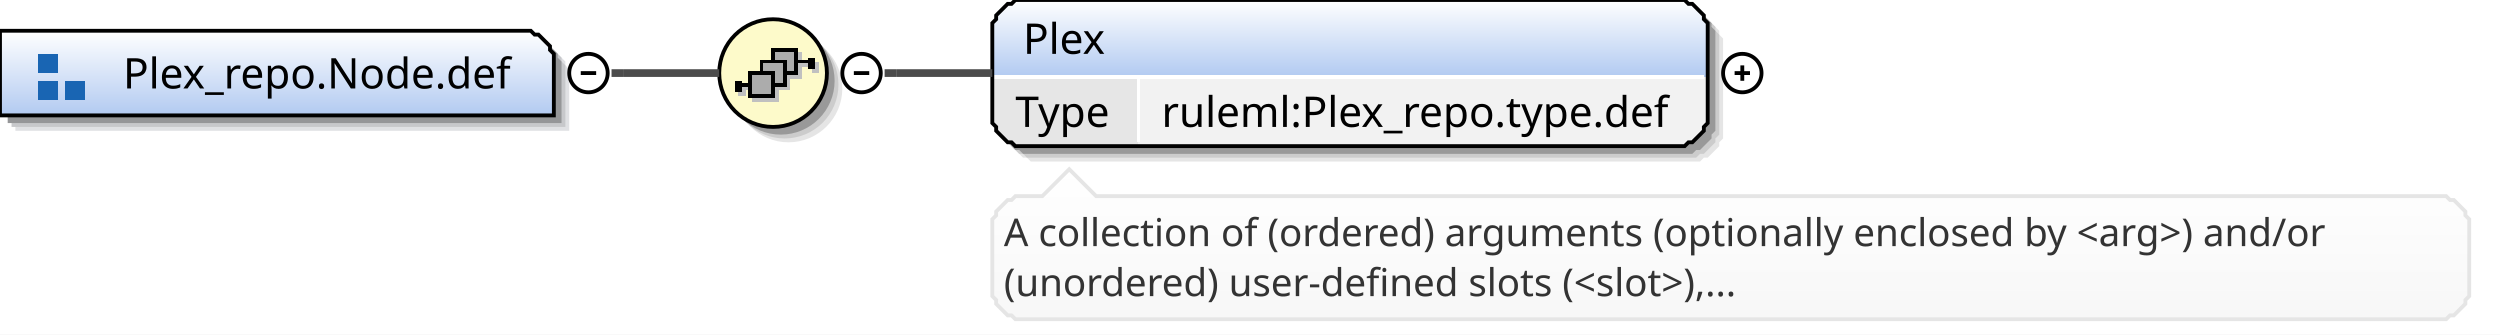
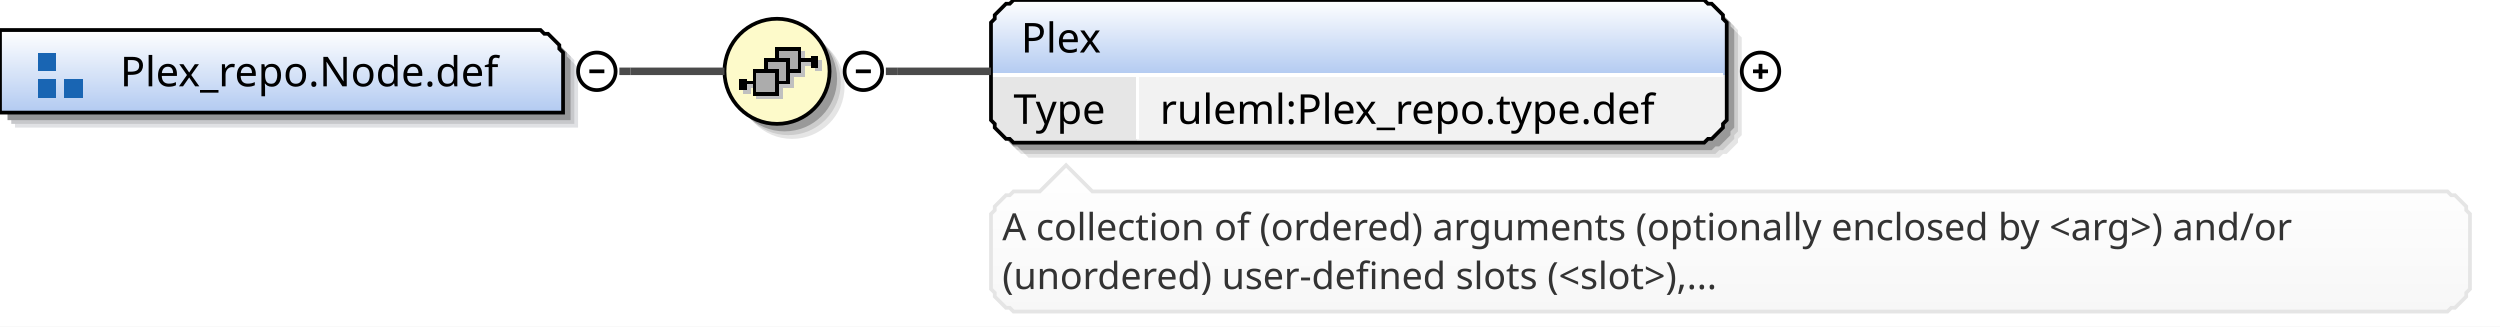
- <svg xmlns="http://www.w3.org/2000/svg" color-interpolation="auto" color-rendering="auto" fill="black" fill-opacity="1" font-family="'Dialog'" font-size="12" font-style="normal" font-weight="normal" height="87" image-rendering="auto" shape-rendering="auto" stroke="black" stroke-dasharray="none" stroke-dashoffset="0" stroke-linecap="square" stroke-linejoin="miter" stroke-miterlimit="10" stroke-opacity="1" stroke-width="1" text-rendering="auto" width="650">
+ <svg xmlns="http://www.w3.org/2000/svg" color-interpolation="auto" color-rendering="auto" fill="black" fill-opacity="1" font-family="'Dialog'" font-size="12" font-style="normal" font-weight="normal" height="87" image-rendering="auto" shape-rendering="auto" stroke="black" stroke-dasharray="none" stroke-dashoffset="0" stroke-linecap="square" stroke-linejoin="miter" stroke-miterlimit="10" stroke-opacity="1" stroke-width="1" text-rendering="auto" width="666">
  <defs id="genericDefs" />
  <g>
    <defs id="defs1">
      <linearGradient gradientUnits="userSpaceOnUse" id="linearGradient1" spreadMethod="pad" x1="0" x2="0" y1="8" y2="30">
        <stop offset="0%" stop-color="white" stop-opacity="1" />
        <stop offset="100%" stop-color="rgb(178,202,241)" stop-opacity="1" />
      </linearGradient>
-       <linearGradient gradientUnits="userSpaceOnUse" id="linearGradient2" spreadMethod="pad" x1="187" x2="187" y1="5" y2="33">
+       <linearGradient gradientUnits="userSpaceOnUse" id="linearGradient2" spreadMethod="pad" x1="193" x2="193" y1="5" y2="33">
        <stop offset="0%" stop-color="rgb(253,250,202)" stop-opacity="1" />
        <stop offset="100%" stop-color="rgb(253,250,202)" stop-opacity="1" />
      </linearGradient>
-       <linearGradient gradientUnits="userSpaceOnUse" id="linearGradient3" spreadMethod="pad" x1="258" x2="258" y1="0" y2="20">
+       <linearGradient gradientUnits="userSpaceOnUse" id="linearGradient3" spreadMethod="pad" x1="264" x2="264" y1="0" y2="20">
        <stop offset="0%" stop-color="white" stop-opacity="1" />
        <stop offset="100%" stop-color="rgb(178,202,241)" stop-opacity="1" />
      </linearGradient>
-       <linearGradient gradientUnits="userSpaceOnUse" id="linearGradient4" spreadMethod="pad" x1="258" x2="258" y1="44" y2="83">
+       <linearGradient gradientUnits="userSpaceOnUse" id="linearGradient4" spreadMethod="pad" x1="264" x2="264" y1="44" y2="83">
        <stop offset="0%" stop-color="white" stop-opacity="1" />
        <stop offset="100%" stop-color="rgb(247,247,247)" stop-opacity="1" />
      </linearGradient>
      <clipPath clipPathUnits="userSpaceOnUse" id="clipPath1">
-         <path d="M0 0 L650 0 L650 87 L0 87 L0 0 Z" />
+         <path d="M0 0 L666 0 L666 87 L0 87 L0 0 Z" />
      </clipPath>
    </defs>
-     <g fill="white" stroke="white" text-rendering="geometricPrecision">
-       <rect clip-path="url(#clipPath1)" height="87" stroke="none" width="650" x="0" y="0" />
+     <g fill="white" stroke="white">
+       <rect clip-path="url(#clipPath1)" height="87" stroke="none" width="666" x="0" y="0" />
    </g>
-     <g fill="rgb(224,225,228)" font-family="sans-serif" font-size="11" stroke="rgb(224,225,228)" text-rendering="geometricPrecision">
-       <polygon clip-path="url(#clipPath1)" points=" 4 12 142 12 143 13 144 13 145 14 146 15 147 16 147 17 148 18 148 34 4 34" stroke="none" />
-       <polygon clip-path="url(#clipPath1)" fill="rgb(199,200,203)" points=" 3 11 141 11 142 12 143 12 144 13 145 14 146 15 146 16 147 17 147 33 3 33" stroke="none" />
-       <polygon clip-path="url(#clipPath1)" fill="rgb(149,150,152)" points=" 2 10 140 10 141 11 142 11 143 12 144 13 145 14 145 15 146 16 146 32 2 32" stroke="none" />
-       <polygon clip-path="url(#clipPath1)" fill="url(#linearGradient1)" points=" 0 8 138 8 139 9 140 9 141 10 142 11 143 12 143 13 144 14 144 30 0 30" shape-rendering="crispEdges" stroke="none" />
-       <polygon clip-path="url(#clipPath1)" fill="none" points=" 0 8 138 8 139 9 140 9 141 10 142 11 143 12 143 13 144 14 144 30 0 30" stroke="black" stroke-linecap="butt" />
+     <g fill="rgb(224,225,228)" font-family="sans-serif" font-size="11" stroke="rgb(224,225,228)" text-rendering="optimizeLegibility">
+       <polygon clip-path="url(#clipPath1)" points=" 4 12 148 12 149 13 150 13 151 14 152 15 153 16 153 17 154 18 154 34 4 34" stroke="none" />
+       <polygon clip-path="url(#clipPath1)" fill="rgb(199,200,203)" points=" 3 11 147 11 148 12 149 12 150 13 151 14 152 15 152 16 153 17 153 33 3 33" stroke="none" />
+       <polygon clip-path="url(#clipPath1)" fill="rgb(149,150,152)" points=" 2 10 146 10 147 11 148 11 149 12 150 13 151 14 151 15 152 16 152 32 2 32" stroke="none" />
+     </g>
+     <g fill="url(#linearGradient1)" font-family="sans-serif" font-size="11" shape-rendering="crispEdges" stroke="url(#linearGradient1)" text-rendering="geometricPrecision">
+       <polygon clip-path="url(#clipPath1)" points=" 0 8 144 8 145 9 146 9 147 10 148 11 149 12 149 13 150 14 150 30 0 30" stroke="none" />
+     </g>
+     <g font-family="sans-serif" font-size="11" stroke-linecap="butt" text-rendering="optimizeLegibility">
+       <polygon clip-path="url(#clipPath1)" fill="none" points=" 0 8 144 8 145 9 146 9 147 10 148 11 149 12 149 13 150 14 150 30 0 30" />
    </g>
    <g fill="rgb(25,101,179)" font-family="sans-serif" font-size="11" shape-rendering="crispEdges" stroke="rgb(25,101,179)" stroke-linecap="butt" text-rendering="geometricPrecision">
      <rect clip-path="url(#clipPath1)" height="5" stroke="none" width="5" x="10" y="14" />
      <rect clip-path="url(#clipPath1)" height="5" stroke="none" width="5" x="10" y="21" />
      <rect clip-path="url(#clipPath1)" height="5" stroke="none" width="5" x="17" y="21" />
      <text clip-path="url(#clipPath1)" fill="black" stroke="none" x="32" xml:space="preserve" y="23">Plex_repo.Node.def</text>
-       <circle clip-path="url(#clipPath1)" cx="153" cy="19" fill="none" r="5" shape-rendering="auto" stroke="black" />
-       <line clip-path="url(#clipPath1)" fill="none" shape-rendering="auto" stroke="black" x1="151" x2="155" y1="19" y2="19" />
-       <circle clip-path="url(#clipPath1)" cx="205" cy="23" fill="rgb(229,229,229)" r="14" shape-rendering="auto" stroke="none" />
-       <circle clip-path="url(#clipPath1)" cx="204" cy="22" fill="rgb(204,204,204)" r="14" shape-rendering="auto" stroke="none" />
-       <circle clip-path="url(#clipPath1)" cx="203" cy="21" fill="rgb(153,153,153)" r="14" shape-rendering="auto" stroke="none" />
-       <circle clip-path="url(#clipPath1)" cx="201" cy="19" fill="url(#linearGradient2)" r="14" stroke="none" />
-       <circle clip-path="url(#clipPath1)" cx="201" cy="19" fill="none" r="14" shape-rendering="auto" stroke="black" />
-       <line clip-path="url(#clipPath1)" fill="none" stroke="silver" x1="208" x2="212" y1="17" y2="17" />
-       <rect clip-path="url(#clipPath1)" fill="silver" height="3" stroke="none" width="2" x="211" y="16" />
-       <rect clip-path="url(#clipPath1)" fill="silver" height="6" stroke="none" width="6" x="202" y="14" />
-       <rect clip-path="url(#clipPath1)" fill="none" height="6" stroke="silver" width="6" x="202" y="14" />
-       <rect clip-path="url(#clipPath1)" fill="silver" height="6" stroke="none" width="6" x="199" y="17" />
-       <rect clip-path="url(#clipPath1)" fill="none" height="6" stroke="silver" width="6" x="199" y="17" />
-       <rect clip-path="url(#clipPath1)" fill="silver" height="6" stroke="none" width="6" x="196" y="20" />
-       <rect clip-path="url(#clipPath1)" fill="none" height="6" stroke="silver" width="6" x="196" y="20" />
-       <line clip-path="url(#clipPath1)" fill="none" stroke="silver" x1="196" x2="192" y1="23" y2="23" />
-       <rect clip-path="url(#clipPath1)" fill="silver" height="3" stroke="none" width="2" x="192" y="22" />
-       <line clip-path="url(#clipPath1)" fill="none" stroke="black" x1="207" x2="211" y1="16" y2="16" />
-       <rect clip-path="url(#clipPath1)" fill="black" height="3" stroke="none" width="2" x="210" y="15" />
-       <rect clip-path="url(#clipPath1)" fill="rgb(172,172,172)" height="6" stroke="none" width="6" x="201" y="13" />
-       <rect clip-path="url(#clipPath1)" fill="none" height="6" stroke="black" width="6" x="201" y="13" />
-       <rect clip-path="url(#clipPath1)" fill="rgb(172,172,172)" height="6" stroke="none" width="6" x="198" y="16" />
-       <rect clip-path="url(#clipPath1)" fill="none" height="6" stroke="black" width="6" x="198" y="16" />
-       <rect clip-path="url(#clipPath1)" fill="rgb(172,172,172)" height="6" stroke="none" width="6" x="195" y="19" />
-       <rect clip-path="url(#clipPath1)" fill="none" height="6" stroke="black" width="6" x="195" y="19" />
-       <line clip-path="url(#clipPath1)" fill="none" stroke="black" x1="195" x2="191" y1="22" y2="22" />
-       <rect clip-path="url(#clipPath1)" fill="black" height="3" stroke="none" width="2" x="191" y="21" />
-       <circle clip-path="url(#clipPath1)" cx="224" cy="19" fill="none" r="5" shape-rendering="auto" stroke="black" />
-       <line clip-path="url(#clipPath1)" fill="none" shape-rendering="auto" stroke="black" x1="222" x2="226" y1="19" y2="19" />
-       <polygon clip-path="url(#clipPath1)" fill="rgb(229,229,229)" points=" 262 10 263 9 263 8 264 7 265 6 266 5 267 5 268 4 442 4 443 5 444 5 445 6 446 7 447 8 447 9 448 10 448 36 447 37 447 38 446 39 445 40 444 41 443 41 442 42 268 42 267 41 266 41 265 40 264 39 263 38 263 37 262 36" shape-rendering="auto" stroke="none" />
-       <polygon clip-path="url(#clipPath1)" fill="rgb(204,204,204)" points=" 261 9 262 8 262 7 263 6 264 5 265 4 266 4 267 3 441 3 442 4 443 4 444 5 445 6 446 7 446 8 447 9 447 35 446 36 446 37 445 38 444 39 443 40 442 40 441 41 267 41 266 40 265 40 264 39 263 38 262 37 262 36 261 35" shape-rendering="auto" stroke="none" />
-       <polygon clip-path="url(#clipPath1)" fill="rgb(153,153,153)" points=" 260 8 261 7 261 6 262 5 263 4 264 3 265 3 266 2 440 2 441 3 442 3 443 4 444 5 445 6 445 7 446 8 446 34 445 35 445 36 444 37 443 38 442 39 441 39 440 40 266 40 265 39 264 39 263 38 262 37 261 36 261 35 260 34" shape-rendering="auto" stroke="none" />
-       <polygon clip-path="url(#clipPath1)" fill="url(#linearGradient3)" points=" 258 6 259 5 259 4 260 3 261 2 262 1 263 1 264 0 438 0 439 1 440 1 441 2 442 3 443 4 443 5 444 6 444 20 443 20 443 20 442 20 441 20 440 20 439 20 438 20 264 20 263 20 262 20 261 20 260 20 259 20 259 20 258 20" stroke="none" />
-       <polygon clip-path="url(#clipPath1)" fill="rgb(230,230,230)" points=" 258 20 259 20 259 20 260 20 261 20 262 20 263 20 264 20 296 20 296 20 296 20 296 20 296 20 296 20 296 20 296 20 296 32 296 33 296 34 296 35 296 36 296 37 296 37 296 38 264 38 263 37 262 37 261 36 260 35 259 34 259 33 258 32" stroke="none" />
-       <polygon clip-path="url(#clipPath1)" fill="rgb(242,242,242)" points=" 296 20 296 20 296 20 296 20 296 20 296 20 296 20 296 20 438 20 439 20 440 20 441 20 442 20 443 20 443 20 444 20 444 32 443 33 443 34 442 35 441 36 440 37 439 37 438 38 296 38 296 37 296 37 296 36 296 35 296 34 296 33 296 32" stroke="none" />
-       <line clip-path="url(#clipPath1)" fill="none" stroke="white" x1="258" x2="443" y1="20" y2="20" />
-       <text clip-path="url(#clipPath1)" fill="black" stroke="none" x="264" xml:space="preserve" y="33">Type</text>
-       <text clip-path="url(#clipPath1)" fill="black" stroke="none" x="302" xml:space="preserve" y="33">ruleml:Plex_repo.type.def</text>
-       <line clip-path="url(#clipPath1)" fill="none" stroke="white" x1="296" x2="296" y1="20" y2="37" />
-       <polygon clip-path="url(#clipPath1)" fill="none" points=" 258 6 259 5 259 4 260 3 261 2 262 1 263 1 264 0 438 0 439 1 440 1 441 2 442 3 443 4 443 5 444 6 444 32 443 33 443 34 442 35 441 36 440 37 439 37 438 38 264 38 263 37 262 37 261 36 260 35 259 34 259 33 258 32" shape-rendering="auto" stroke="black" />
-       <text clip-path="url(#clipPath1)" fill="black" stroke="none" x="266" xml:space="preserve" y="14">Plex</text>
-       <circle clip-path="url(#clipPath1)" cx="453" cy="19" fill="none" r="5" shape-rendering="auto" stroke="black" />
-       <line clip-path="url(#clipPath1)" fill="none" shape-rendering="auto" stroke="black" x1="451" x2="455" y1="19" y2="19" />
-       <line clip-path="url(#clipPath1)" fill="none" shape-rendering="auto" stroke="black" x1="453" x2="453" y1="17" y2="21" />
-       <polygon clip-path="url(#clipPath1)" fill="url(#linearGradient4)" points=" 258 57 259 56 259 55 260 54 261 53 262 52 263 52 264 51 271 51 278 44 285 51 636 51 637 52 638 52 639 53 640 54 641 55 641 56 642 57 642 77 641 78 641 79 640 80 639 81 638 82 637 82 636 83 264 83 263 82 262 82 261 81 260 80 259 79 259 78 258 77" stroke="none" />
-       <polygon clip-path="url(#clipPath1)" fill="none" points=" 258 57 259 56 259 55 260 54 261 53 262 52 263 52 264 51 271 51 278 44 285 51 636 51 637 52 638 52 639 53 640 54 641 55 641 56 642 57 642 77 641 78 641 79 640 80 639 81 638 82 637 82 636 83 264 83 263 82 262 82 261 81 260 80 259 79 259 78 258 77" shape-rendering="auto" stroke="rgb(229,229,229)" />
-       <text clip-path="url(#clipPath1)" fill="rgb(51,51,51)" font-size="10" stroke="none" x="261" xml:space="preserve" y="64">A collection of (ordered) arguments (optionally enclosed by &lt;arg&gt;) and/or </text>
-       <text clip-path="url(#clipPath1)" fill="rgb(51,51,51)" font-size="10" stroke="none" x="261" xml:space="preserve" y="77">(unordered) user-defined slots (&lt;slot&gt;),...</text>
    </g>
-     <g fill="rgb(75,75,75)" font-family="sans-serif" font-size="11" stroke="rgb(75,75,75)" stroke-linecap="butt" stroke-width="2" text-rendering="geometricPrecision">
-       <line clip-path="url(#clipPath1)" fill="none" x1="230" x2="233" y1="19" y2="19" />
-       <line clip-path="url(#clipPath1)" fill="none" x1="233" x2="233" y1="19" y2="19" />
-       <line clip-path="url(#clipPath1)" fill="none" x1="233" x2="258" y1="19" y2="19" />
-       <line clip-path="url(#clipPath1)" fill="none" x1="159" x2="162" y1="19" y2="19" />
-       <line clip-path="url(#clipPath1)" fill="none" x1="162" x2="162" y1="19" y2="19" />
-       <line clip-path="url(#clipPath1)" fill="none" x1="162" x2="187" y1="19" y2="19" />
+     <g font-family="sans-serif" font-size="11" stroke-linecap="butt" text-rendering="optimizeLegibility">
+       <circle clip-path="url(#clipPath1)" cx="159" cy="19" fill="none" r="5" />
+       <line clip-path="url(#clipPath1)" fill="none" x1="157" x2="161" y1="19" y2="19" />
+       <circle clip-path="url(#clipPath1)" cx="211" cy="23" fill="rgb(229,229,229)" r="14" stroke="none" />
+       <circle clip-path="url(#clipPath1)" cx="210" cy="22" fill="rgb(204,204,204)" r="14" stroke="none" />
+       <circle clip-path="url(#clipPath1)" cx="209" cy="21" fill="rgb(153,153,153)" r="14" stroke="none" />
+     </g>
+     <g fill="url(#linearGradient2)" font-family="sans-serif" font-size="11" shape-rendering="crispEdges" stroke="url(#linearGradient2)" stroke-linecap="butt" text-rendering="geometricPrecision">
+       <circle clip-path="url(#clipPath1)" cx="207" cy="19" r="14" stroke="none" />
+     </g>
+     <g font-family="sans-serif" font-size="11" stroke-linecap="butt" text-rendering="optimizeLegibility">
+       <circle clip-path="url(#clipPath1)" cx="207" cy="19" fill="none" r="14" />
+     </g>
+     <g fill="silver" font-family="sans-serif" font-size="11" shape-rendering="crispEdges" stroke="silver" stroke-linecap="butt" text-rendering="geometricPrecision">
+       <line clip-path="url(#clipPath1)" fill="none" x1="214" x2="218" y1="17" y2="17" />
+       <rect clip-path="url(#clipPath1)" height="3" stroke="none" width="2" x="217" y="16" />
+       <rect clip-path="url(#clipPath1)" height="6" stroke="none" width="6" x="208" y="14" />
+       <rect clip-path="url(#clipPath1)" fill="none" height="6" width="6" x="208" y="14" />
+       <rect clip-path="url(#clipPath1)" height="6" stroke="none" width="6" x="205" y="17" />
+       <rect clip-path="url(#clipPath1)" fill="none" height="6" width="6" x="205" y="17" />
+       <rect clip-path="url(#clipPath1)" height="6" stroke="none" width="6" x="202" y="20" />
+       <rect clip-path="url(#clipPath1)" fill="none" height="6" width="6" x="202" y="20" />
+       <line clip-path="url(#clipPath1)" fill="none" x1="202" x2="198" y1="23" y2="23" />
+       <rect clip-path="url(#clipPath1)" height="3" stroke="none" width="2" x="198" y="22" />
+       <line clip-path="url(#clipPath1)" fill="none" stroke="black" x1="213" x2="217" y1="16" y2="16" />
+       <rect clip-path="url(#clipPath1)" fill="black" height="3" stroke="none" width="2" x="216" y="15" />
+       <rect clip-path="url(#clipPath1)" fill="rgb(172,172,172)" height="6" stroke="none" width="6" x="207" y="13" />
+       <rect clip-path="url(#clipPath1)" fill="none" height="6" stroke="black" width="6" x="207" y="13" />
+       <rect clip-path="url(#clipPath1)" fill="rgb(172,172,172)" height="6" stroke="none" width="6" x="204" y="16" />
+       <rect clip-path="url(#clipPath1)" fill="none" height="6" stroke="black" width="6" x="204" y="16" />
+       <rect clip-path="url(#clipPath1)" fill="rgb(172,172,172)" height="6" stroke="none" width="6" x="201" y="19" />
+       <rect clip-path="url(#clipPath1)" fill="none" height="6" stroke="black" width="6" x="201" y="19" />
+       <line clip-path="url(#clipPath1)" fill="none" stroke="black" x1="201" x2="197" y1="22" y2="22" />
+       <rect clip-path="url(#clipPath1)" fill="black" height="3" stroke="none" width="2" x="197" y="21" />
+     </g>
+     <g font-family="sans-serif" font-size="11" stroke-linecap="butt" text-rendering="optimizeLegibility">
+       <circle clip-path="url(#clipPath1)" cx="230" cy="19" fill="none" r="5" />
+       <line clip-path="url(#clipPath1)" fill="none" x1="228" x2="232" y1="19" y2="19" />
+       <polygon clip-path="url(#clipPath1)" fill="rgb(229,229,229)" points=" 268 10 269 9 269 8 270 7 271 6 272 5 273 5 274 4 458 4 459 5 460 5 461 6 462 7 463 8 463 9 464 10 464 36 463 37 463 38 462 39 461 40 460 41 459 41 458 42 274 42 273 41 272 41 271 40 270 39 269 38 269 37 268 36" stroke="none" />
+       <polygon clip-path="url(#clipPath1)" fill="rgb(204,204,204)" points=" 267 9 268 8 268 7 269 6 270 5 271 4 272 4 273 3 457 3 458 4 459 4 460 5 461 6 462 7 462 8 463 9 463 35 462 36 462 37 461 38 460 39 459 40 458 40 457 41 273 41 272 40 271 40 270 39 269 38 268 37 268 36 267 35" stroke="none" />
+       <polygon clip-path="url(#clipPath1)" fill="rgb(153,153,153)" points=" 266 8 267 7 267 6 268 5 269 4 270 3 271 3 272 2 456 2 457 3 458 3 459 4 460 5 461 6 461 7 462 8 462 34 461 35 461 36 460 37 459 38 458 39 457 39 456 40 272 40 271 39 270 39 269 38 268 37 267 36 267 35 266 34" stroke="none" />
+     </g>
+     <g fill="url(#linearGradient3)" font-family="sans-serif" font-size="11" shape-rendering="crispEdges" stroke="url(#linearGradient3)" stroke-linecap="butt" text-rendering="geometricPrecision">
+       <polygon clip-path="url(#clipPath1)" points=" 264 6 265 5 265 4 266 3 267 2 268 1 269 1 270 0 454 0 455 1 456 1 457 2 458 3 459 4 459 5 460 6 460 20 459 20 459 20 458 20 457 20 456 20 455 20 454 20 270 20 269 20 268 20 267 20 266 20 265 20 265 20 264 20" stroke="none" />
+       <polygon clip-path="url(#clipPath1)" fill="rgb(230,230,230)" points=" 264 20 265 20 265 20 266 20 267 20 268 20 269 20 270 20 303 20 303 20 303 20 303 20 303 20 303 20 303 20 303 20 303 32 303 33 303 34 303 35 303 36 303 37 303 37 303 38 270 38 269 37 268 37 267 36 266 35 265 34 265 33 264 32" stroke="none" />
+       <polygon clip-path="url(#clipPath1)" fill="rgb(242,242,242)" points=" 303 20 303 20 303 20 303 20 303 20 303 20 303 20 303 20 454 20 455 20 456 20 457 20 458 20 459 20 459 20 460 20 460 32 459 33 459 34 458 35 457 36 456 37 455 37 454 38 303 38 303 37 303 37 303 36 303 35 303 34 303 33 303 32" stroke="none" />
+       <line clip-path="url(#clipPath1)" fill="none" stroke="white" x1="264" x2="459" y1="20" y2="20" />
+       <text clip-path="url(#clipPath1)" fill="black" stroke="none" x="270" xml:space="preserve" y="33">Type</text>
+       <text clip-path="url(#clipPath1)" fill="black" stroke="none" x="309" xml:space="preserve" y="33">ruleml:Plex_repo.type.def</text>
+       <line clip-path="url(#clipPath1)" fill="none" stroke="white" x1="303" x2="303" y1="20" y2="37" />
+     </g>
+     <g font-family="sans-serif" font-size="11" stroke-linecap="butt" text-rendering="optimizeLegibility">
+       <polygon clip-path="url(#clipPath1)" fill="none" points=" 264 6 265 5 265 4 266 3 267 2 268 1 269 1 270 0 454 0 455 1 456 1 457 2 458 3 459 4 459 5 460 6 460 32 459 33 459 34 458 35 457 36 456 37 455 37 454 38 270 38 269 37 268 37 267 36 266 35 265 34 265 33 264 32" />
+       <text clip-path="url(#clipPath1)" shape-rendering="crispEdges" stroke="none" text-rendering="geometricPrecision" x="272" xml:space="preserve" y="14">Plex</text>
+       <circle clip-path="url(#clipPath1)" cx="469" cy="19" fill="none" r="5" />
+       <line clip-path="url(#clipPath1)" fill="none" x1="467" x2="471" y1="19" y2="19" />
+       <line clip-path="url(#clipPath1)" fill="none" x1="469" x2="469" y1="17" y2="21" />
+     </g>
+     <g fill="url(#linearGradient4)" font-family="sans-serif" font-size="11" shape-rendering="crispEdges" stroke="url(#linearGradient4)" stroke-linecap="butt" text-rendering="geometricPrecision">
+       <polygon clip-path="url(#clipPath1)" points=" 264 57 265 56 265 55 266 54 267 53 268 52 269 52 270 51 277 51 284 44 291 51 652 51 653 52 654 52 655 53 656 54 657 55 657 56 658 57 658 77 657 78 657 79 656 80 655 81 654 82 653 82 652 83 270 83 269 82 268 82 267 81 266 80 265 79 265 78 264 77" stroke="none" />
+     </g>
+     <g fill="rgb(229,229,229)" font-family="sans-serif" font-size="11" stroke="rgb(229,229,229)" stroke-linecap="butt" text-rendering="optimizeLegibility">
+       <polygon clip-path="url(#clipPath1)" fill="none" points=" 264 57 265 56 265 55 266 54 267 53 268 52 269 52 270 51 277 51 284 44 291 51 652 51 653 52 654 52 655 53 656 54 657 55 657 56 658 57 658 77 657 78 657 79 656 80 655 81 654 82 653 82 652 83 270 83 269 82 268 82 267 81 266 80 265 79 265 78 264 77" />
+     </g>
+     <g fill="rgb(51,51,51)" font-family="sans-serif" font-size="10" shape-rendering="crispEdges" stroke="rgb(51,51,51)" stroke-linecap="butt" text-rendering="geometricPrecision">
+       <text clip-path="url(#clipPath1)" stroke="none" x="267" xml:space="preserve" y="64">A collection of (ordered) arguments (optionally enclosed by &lt;arg&gt;) and/or </text>
+       <text clip-path="url(#clipPath1)" stroke="none" x="267" xml:space="preserve" y="77">(unordered) user-defined slots (&lt;slot&gt;),...</text>
+     </g>
+     <g fill="rgb(75,75,75)" font-family="sans-serif" font-size="11" stroke="rgb(75,75,75)" stroke-linecap="butt" stroke-width="2" text-rendering="optimizeLegibility">
+       <line clip-path="url(#clipPath1)" fill="none" x1="236" x2="239" y1="19" y2="19" />
+       <line clip-path="url(#clipPath1)" fill="none" x1="239" x2="239" y1="19" y2="19" />
+       <line clip-path="url(#clipPath1)" fill="none" x1="239" x2="264" y1="19" y2="19" />
+       <line clip-path="url(#clipPath1)" fill="none" x1="165" x2="168" y1="19" y2="19" />
+       <line clip-path="url(#clipPath1)" fill="none" x1="168" x2="168" y1="19" y2="19" />
+       <line clip-path="url(#clipPath1)" fill="none" x1="168" x2="193" y1="19" y2="19" />
    </g>
  </g>
</svg>
